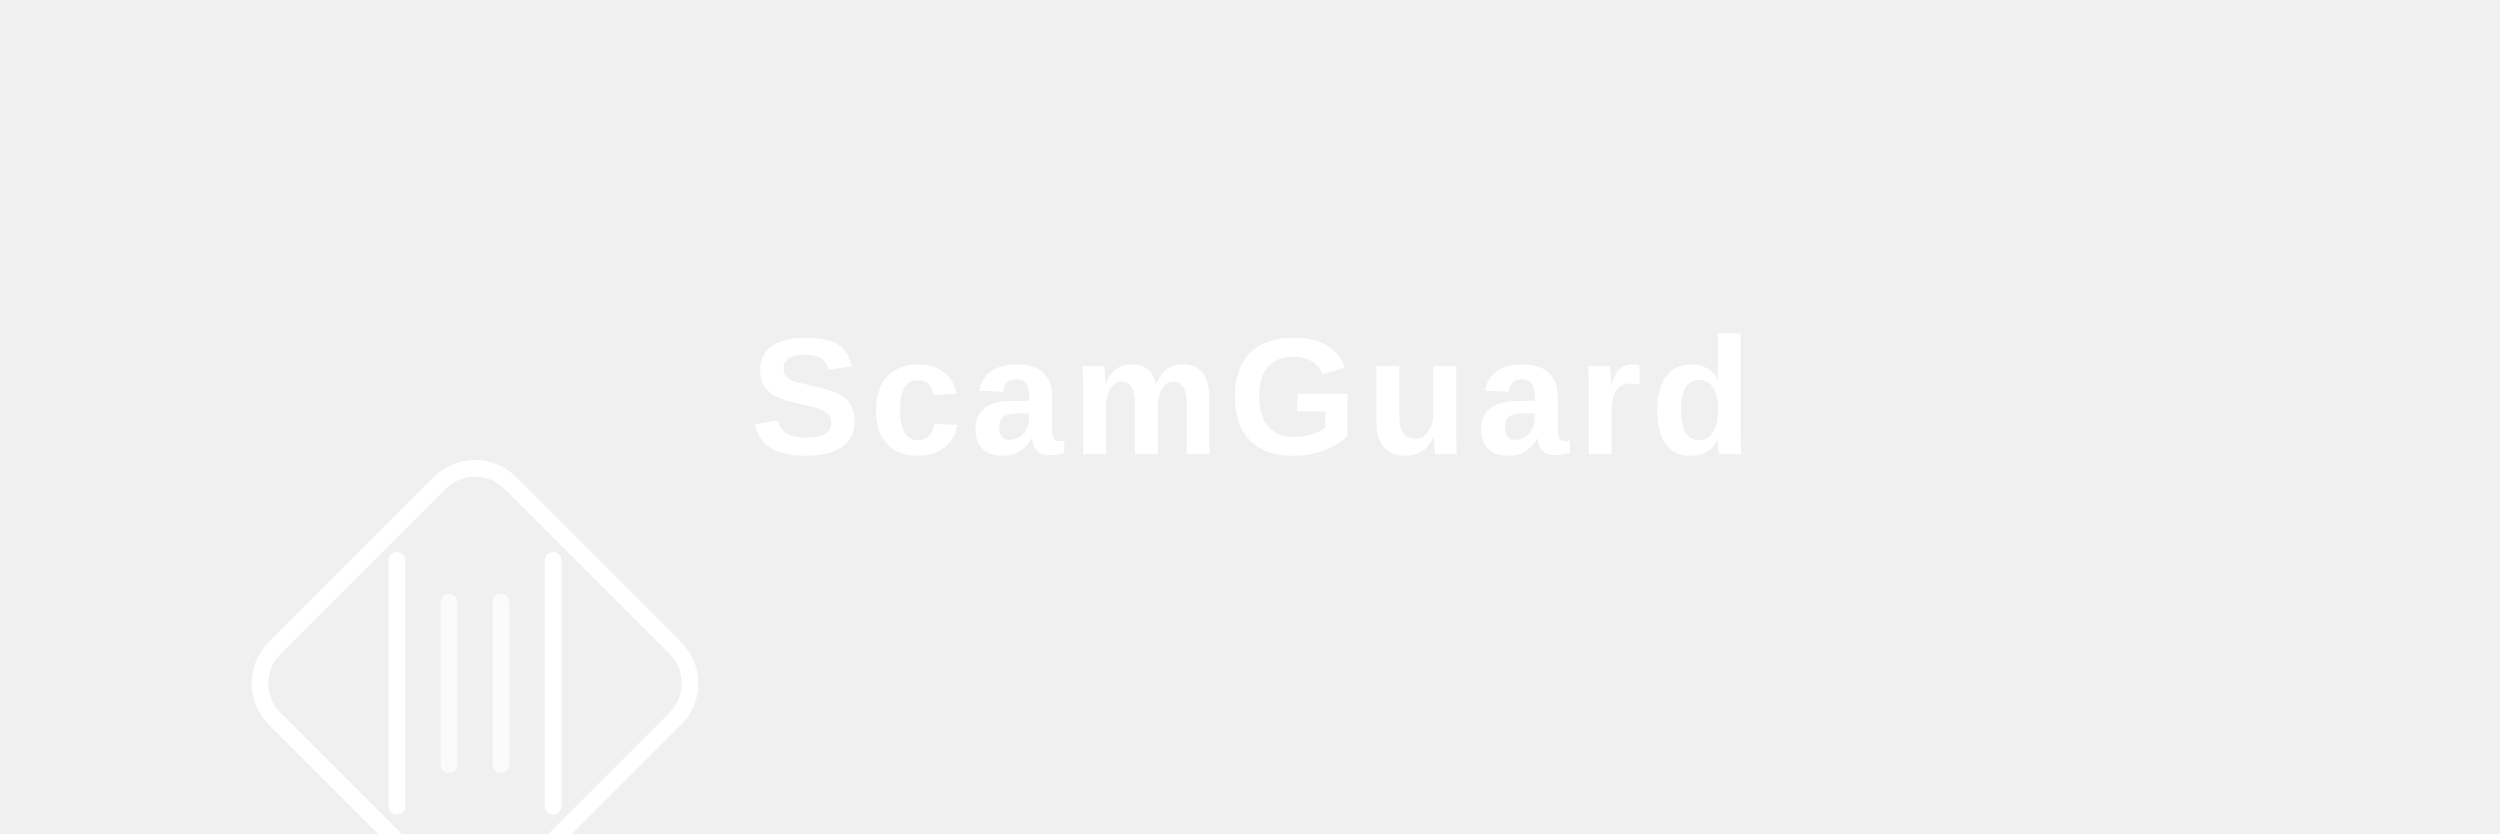
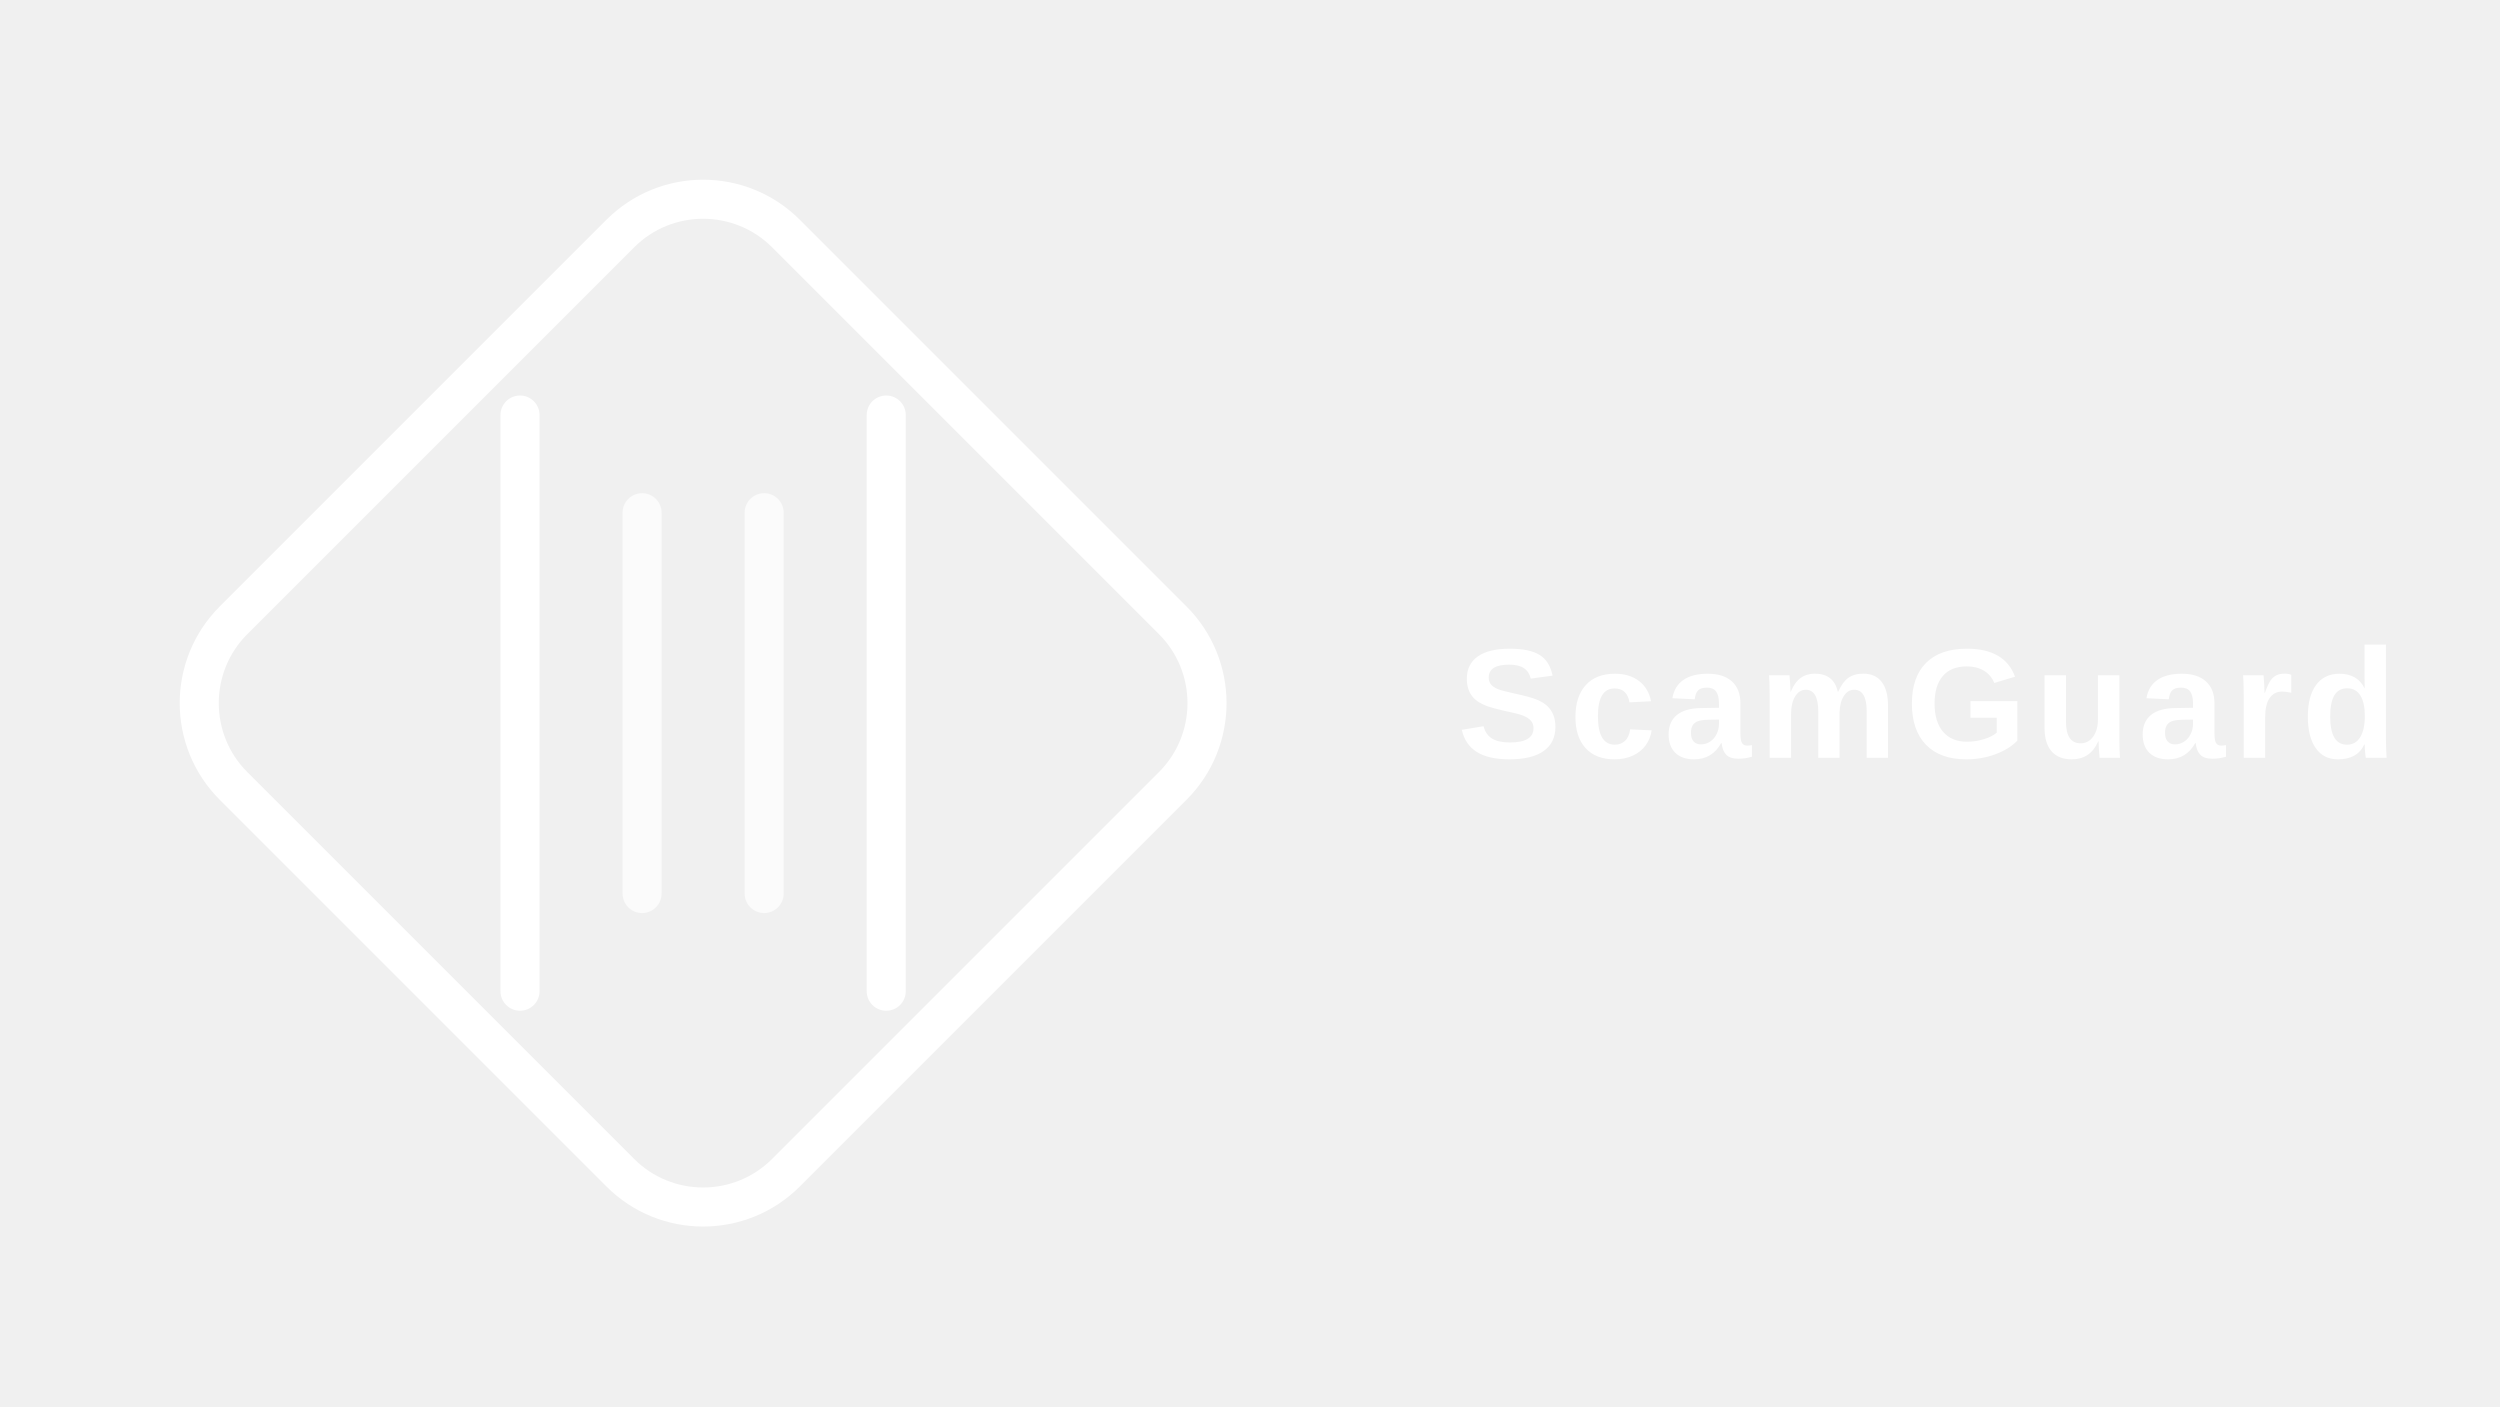
- <svg xmlns="http://www.w3.org/2000/svg" viewBox="0 0 1200 400" width="1200" height="400">
-   <g transform="translate(100, 200) scale(0.5)">
+ <svg xmlns="http://www.w3.org/2000/svg" viewBox="0 0 1920 1080" width="1920" height="1080">
+   <g transform="translate(60, 60) scale(1.875)">
    <rect x="96" y="96" width="320" height="320" rx="48" fill="none" stroke="#ffffff" stroke-width="16" transform="rotate(45 256 256)" />
    <rect x="173" y="130" width="16" height="252" rx="8" fill="#ffffff" />
    <rect x="223" y="170" width="16" height="172" rx="8" fill="#ffffff" opacity="0.7" />
    <rect x="273" y="170" width="16" height="172" rx="8" fill="#ffffff" opacity="0.7" />
    <rect x="323" y="130" width="16" height="252" rx="8" fill="#ffffff" />
  </g>
-   <text x="360" y="218" font-family="Segoe UI, Helvetica Neue, Arial, sans-serif" font-size="80" font-weight="700" fill="#ffffff" letter-spacing="4">ScamGuard</text>
+   <text x="1480" y="540" text-anchor="middle" dy="0.35em" font-family="Segoe UI, Helvetica Neue, Arial, sans-serif" font-size="120" font-weight="700" fill="#ffffff" letter-spacing="6">ScamGuard</text>
</svg>
